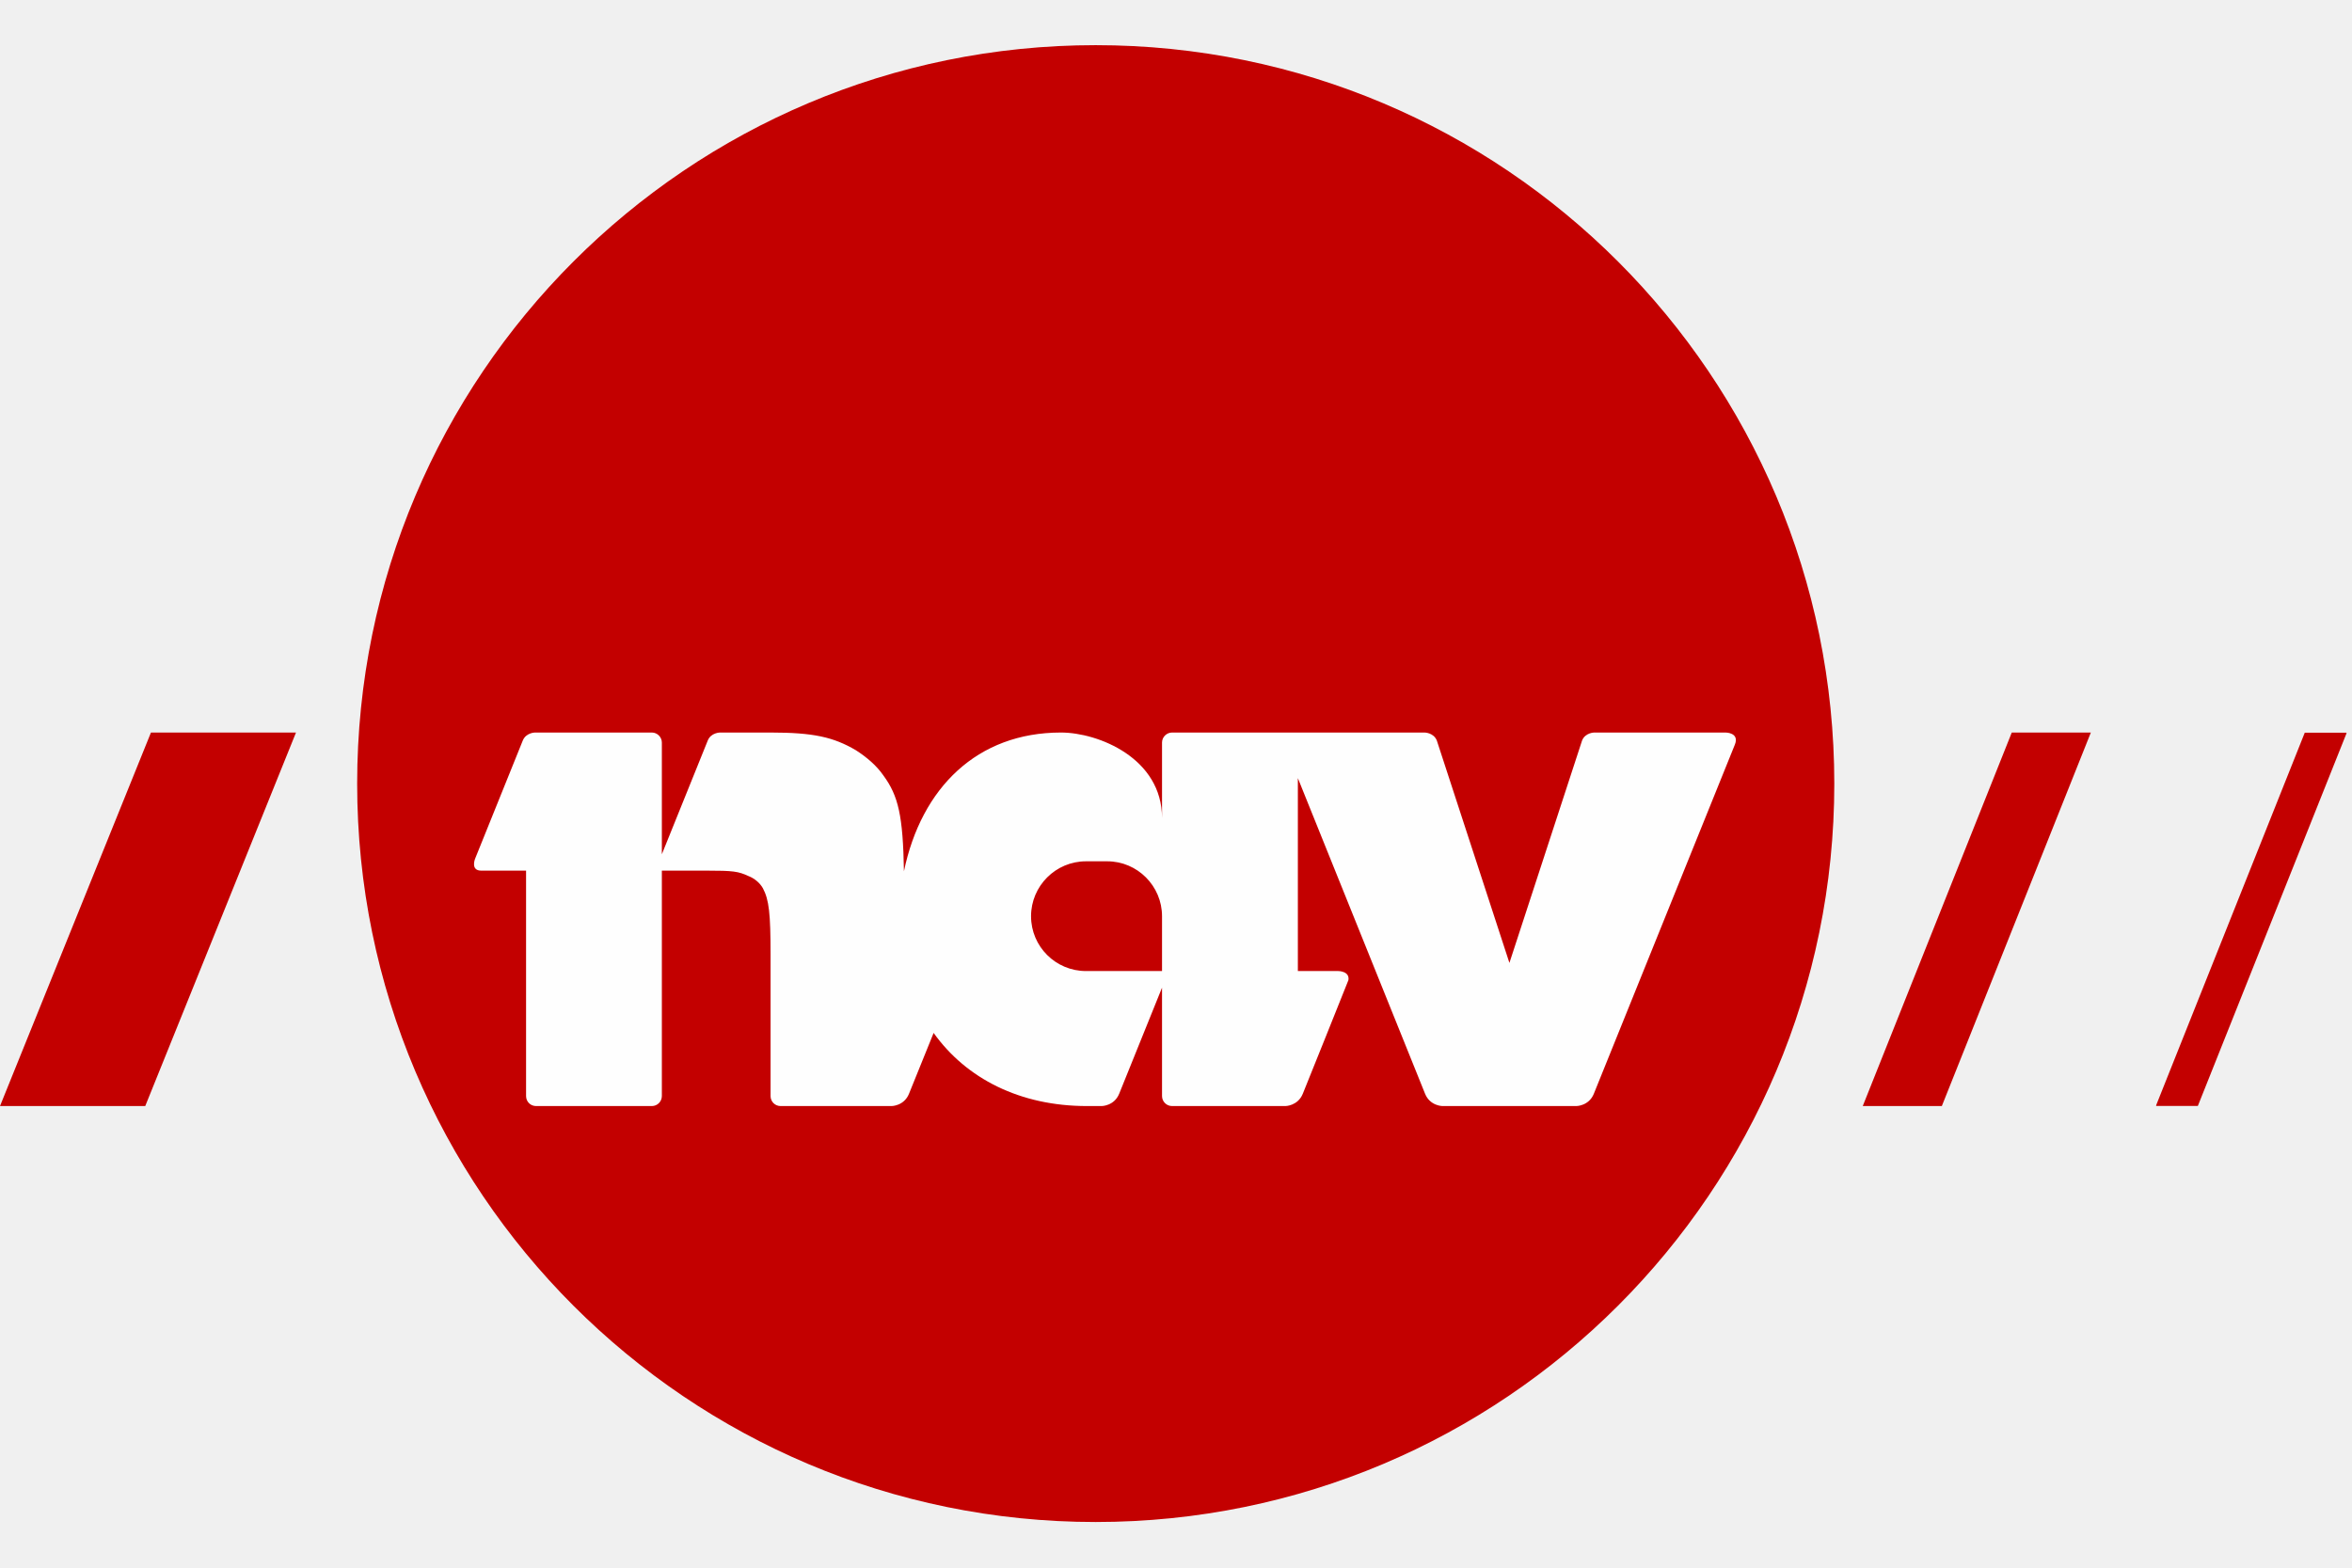
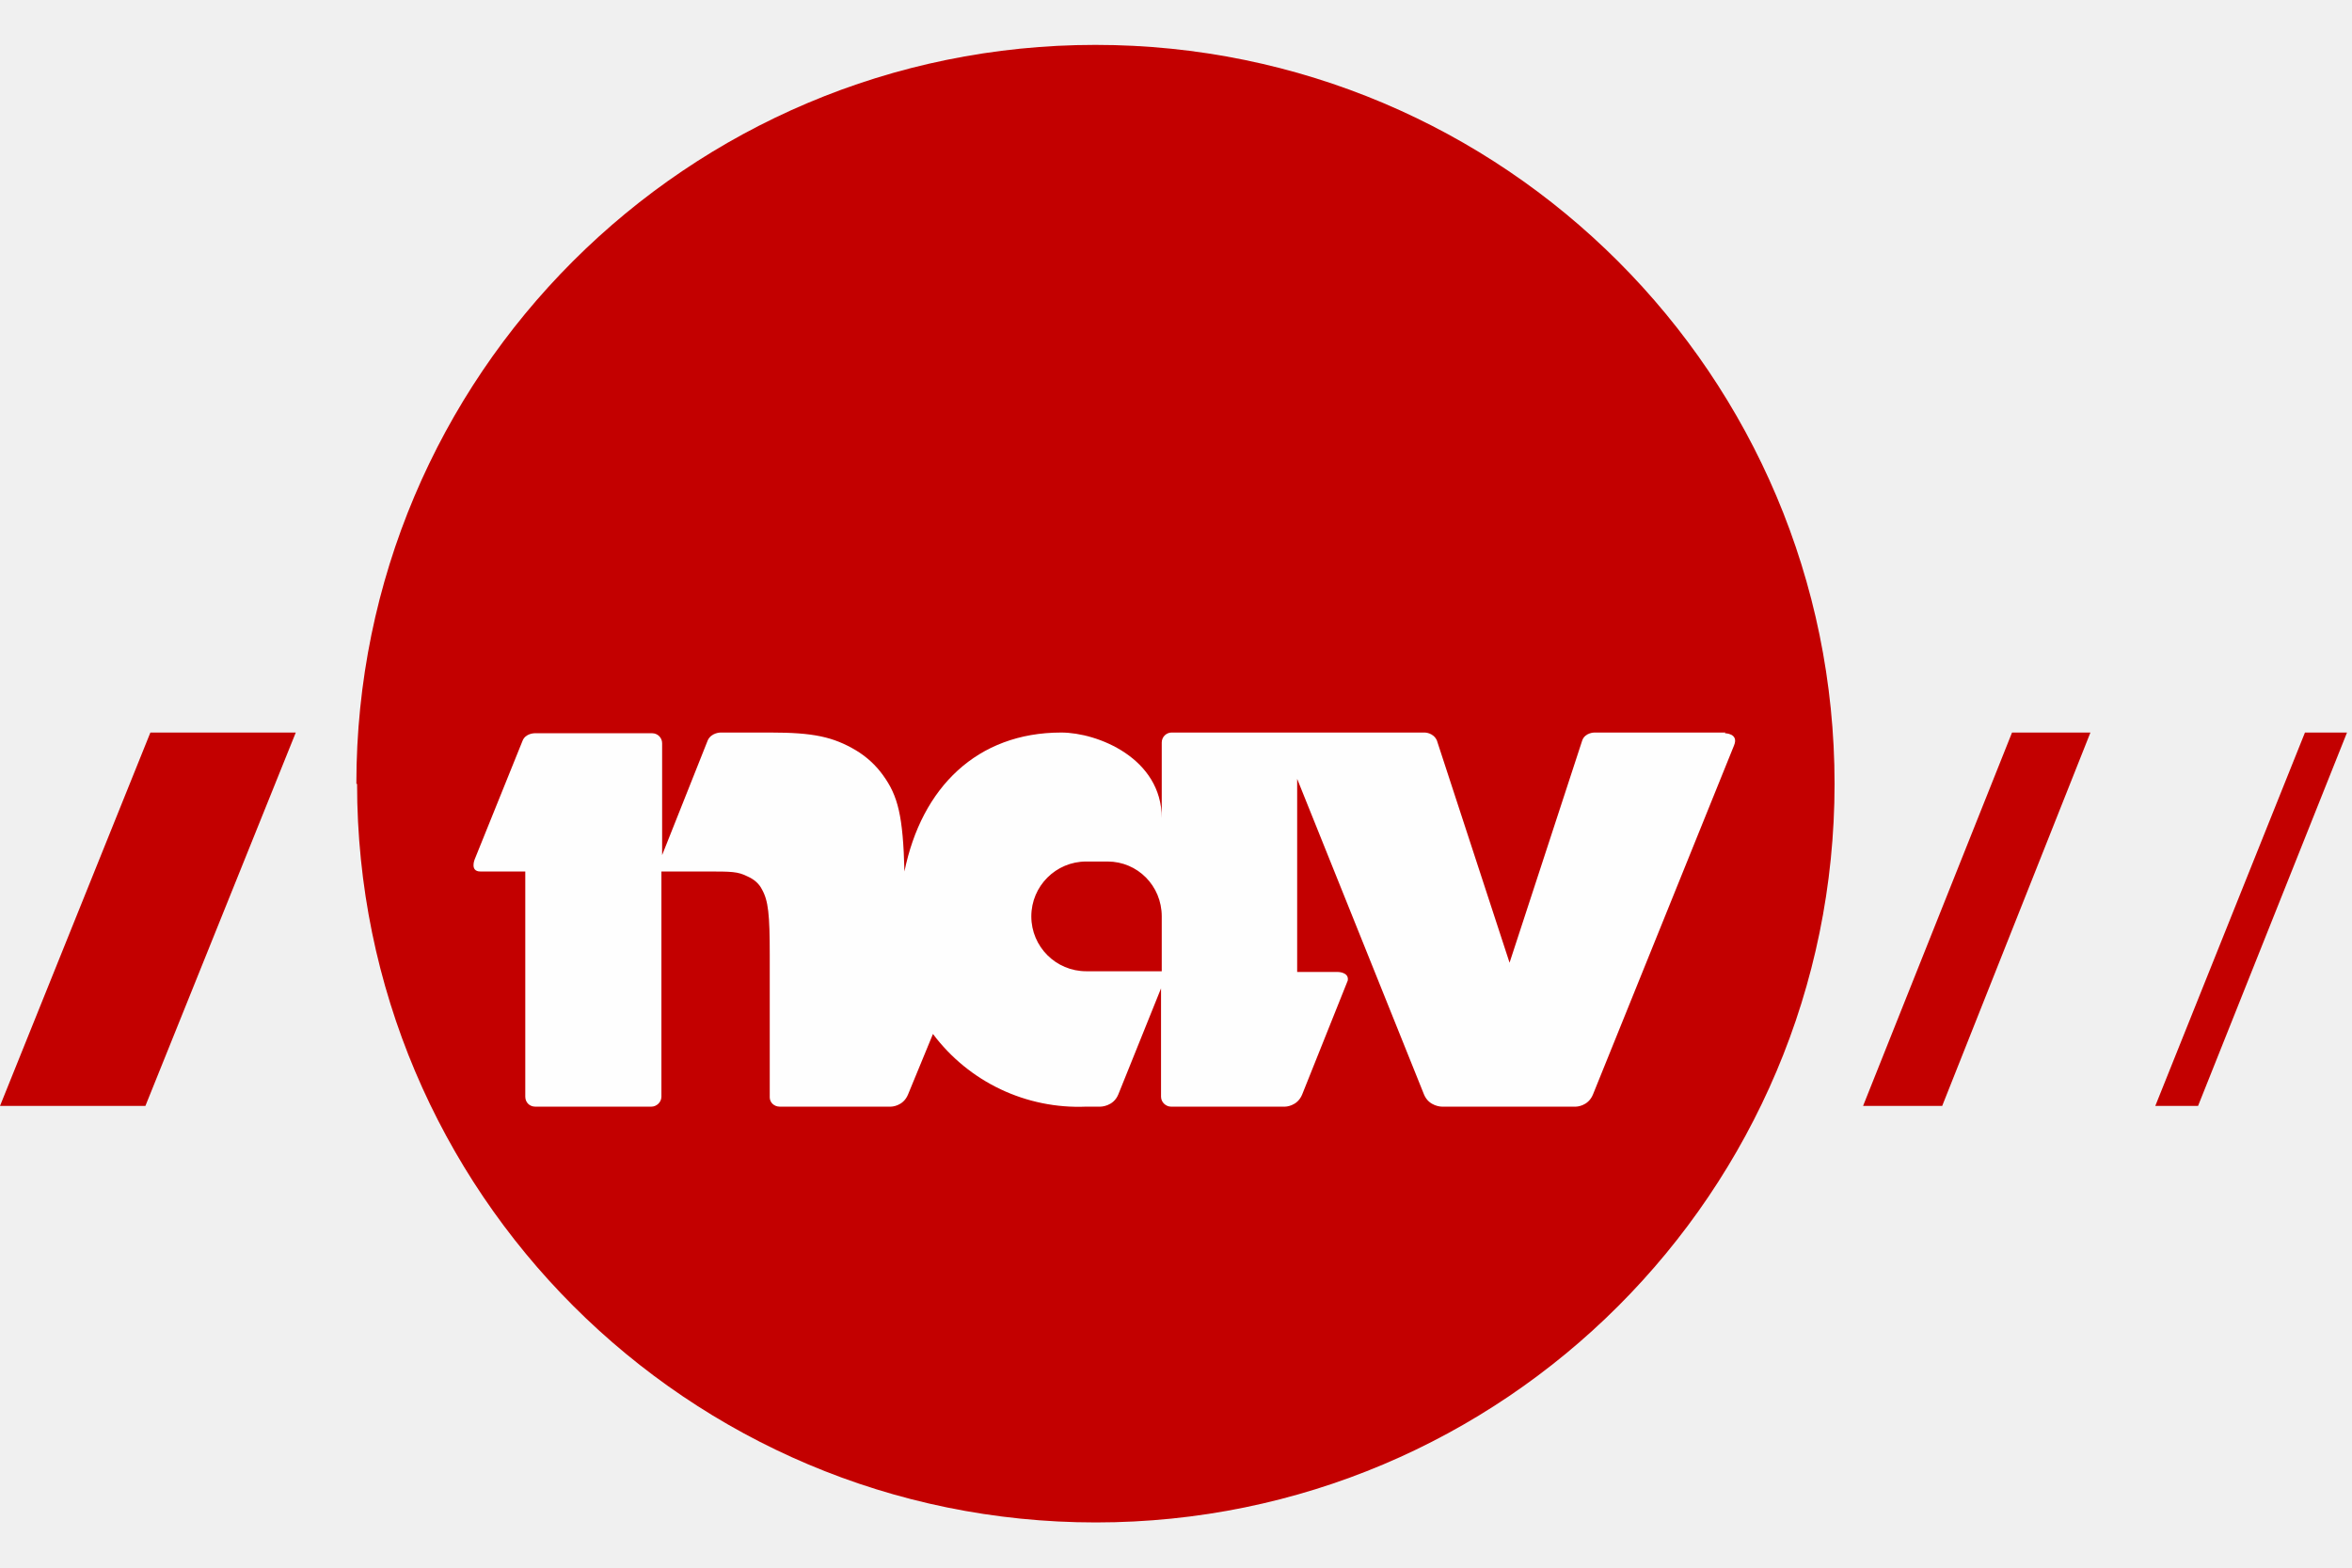
- <svg xmlns="http://www.w3.org/2000/svg" xmlns:xlink="http://www.w3.org/1999/xlink" width="33px" height="22px" viewBox="0 0 269 169" version="1.1">
-   <defs>
-     <polygon id="decorator-path-1" points="22.407 43.417 22.407 0.688 0.564 0.688 0.564 43.417 22.407 43.417" />
-   </defs>
-   <g id="Modul-forslag" stroke="none" stroke-width="1" fill="none" fill-rule="evenodd">
-     <g id="NAV-logo-/-rød">
-       <g id="Page-1-Copy">
-         <path d="M125.309,168.942 C78.668,168.942 40.849,131.125 40.849,84.477 C40.849,37.824 78.668,0 125.309,0 C171.967,0                                 209.79,37.824 209.79,84.477 C209.79,131.125 171.967,168.942 125.309,168.942 Z" id="Fill-1" fill="#C30000" />
-         <polygon id="Fill-3" fill="#C30000" points="0 121.359 17.265 78.63 33.854 78.63 16.611 121.359" />
-         <polygon id="Fill-5" fill="#C30000" points="213.044 121.359 230.088 78.63 239.132 78.63 222.089 121.359" />
-         <g id="Group-9" transform="translate(246, 77.942)">
-           <mask id="mask-2" fill="white">
-             <use xlink:href="#decorator-path-1" />
-           </mask>
-           <g id="Clip-8" />
-           <polygon id="Fill-7" fill="#C30000" mask="url(#mask-2)" points="0.564 43.417 17.605 0.688 22.407 0.688 5.364 43.417" />
-         </g>
-         <path d="M197.36,78.63 L182.344,78.63 C182.344,78.63 181.309,78.63 180.943,79.544 L172.633,104.983                                 L164.33,79.544 C163.964,78.63 162.923,78.63 162.923,78.63 L134.051,78.63 C133.426,78.63                                 132.902,79.152 132.902,79.773 L132.902,88.412 C132.902,81.559 125.61,78.63 121.34,78.63                                 C111.778,78.63 105.377,84.928 103.384,94.503 C103.276,88.151                                 102.748,85.875 101.037,83.544 C100.251,82.402 99.115,81.442 97.878,80.648 C95.331,79.156 93.044,78.63                                 88.129,78.63 L82.358,78.63 C82.358,78.63 81.315,78.63 80.947,79.544 L75.696,92.557 L75.696,79.773                                 C75.696,79.152 75.176,78.63 74.552,78.63 L61.198,78.63 C61.198,78.63 60.167,78.63 59.792,79.544                                 L54.333,93.075 C54.333,93.075 53.788,94.428 55.034,94.428 L60.167,94.428 L60.167,120.212                                 C60.167,120.852                                 60.671,121.359 61.314,121.359 L74.552,121.359 C75.176,121.359 75.696,120.852 75.696,120.212                                 L75.696,94.428 L80.856,94.428 C83.817,94.428 84.444,94.509 85.596,95.046 C86.29,95.308 86.915,95.838                                 87.256,96.449 C87.954,97.763 88.129,99.341 88.129,103.994 L88.129,120.212 C88.129,120.852 88.643,121.359                                 89.278,121.359 L101.966,121.359 C101.966,121.359 103.4,121.359 103.967,119.943 L106.779,112.993                                 C110.518,118.23 116.672,121.359 124.32,121.359 L125.991,121.359 C125.991,121.359 127.434,121.359                                 128.005,119.943 L132.902,107.815 L132.902,120.212 C132.902,120.852 133.426,121.359 134.051,121.359                                 L147.003,121.359 C147.003,121.359 148.432,121.359 149.006,119.943 C149.006,119.943 154.186,107.082                                 154.206,106.985 L154.214,106.985 C154.413,105.915 153.061,105.915 153.061,105.915 L148.438,105.915                                 L148.438,83.847 L162.983,119.943 C163.551,121.359 164.983,121.359 164.983,121.359 L180.284,121.359                                 C180.284,121.359 181.724,121.359 182.292,119.943 L198.417,80.014 C198.975,78.63 197.36,78.63                                 197.36,78.63 L197.36,78.63 Z M132.902,105.915 L124.202,105.915 C120.739,105.915 117.922,103.111                                 117.922,99.644 C117.922,96.183 120.739,93.361 124.202,93.361 L126.635,93.361 C130.089,93.361                                 132.902,96.183 132.902,99.644 L132.902,105.915 Z" id="Fill-10" fill="#FEFEFE" />
-       </g>
-     </g>
-   </g>
+ <svg xmlns="http://www.w3.org/2000/svg" width="33" height="22" fill="none" viewBox="0 0 33 22">
+   <path fill="#C30000" fill-rule="evenodd" d="M5.01 11a10.36 10.36 0 1 0 20.73 0A10.36 10.36 0 0 0 5 11Zm-2.9-.72L0 15.52h2.04l2.11-5.24H2.12Zm24.03 5.24 2.09-5.24h1.1l-2.08 5.24h-1.11Zm6.2-5.24-2.1 5.24h.6l2.09-5.24h-.6Z" clip-rule="evenodd" />
+   <path fill="#FEFEFE" fill-rule="evenodd" d="M24.21 10.28h-1.84s-.13 0-.17.11l-1.02 3.12-1.02-3.12c-.05-.11-.17-.11-.17-.11h-3.54a.14.14 0 0 0-.15.14v1.06c0-.84-.9-1.2-1.41-1.2-1.18 0-1.96.77-2.2 1.95-.02-.78-.09-1.06-.3-1.35-.1-.14-.23-.26-.38-.35-.32-.19-.6-.25-1.2-.25h-.7s-.13 0-.18.11L9.29 12v-1.57a.14.14 0 0 0-.14-.14H7.5s-.13 0-.17.11l-.67 1.66s-.07.17.08.17h.63v3.16c0 .08.06.14.14.14h1.63c.07 0 .14-.06.14-.14v-3.16h.63c.36 0 .44 0 .58.07.09.04.16.1.2.18.09.16.11.35.11.92v2c0 .07.06.13.14.13h1.56s.17 0 .24-.17l.35-.85a2.55 2.55 0 0 0 2.15 1.02h.2s.18 0 .25-.17l.6-1.49v1.52c0 .08.07.14.14.14h1.6s.17 0 .24-.17l.64-1.6c.02-.12-.14-.12-.14-.12h-.57v-2.71l1.78 4.43c.07.17.25.17.25.17h1.88s.17 0 .24-.17l1.98-4.9c.07-.17-.13-.17-.13-.17Zm-7.9 3.35h-1.07a.77.77 0 1 1 0-1.54h.3c.42 0 .76.34.76.77v.77Z" clip-rule="evenodd" />
</svg>
